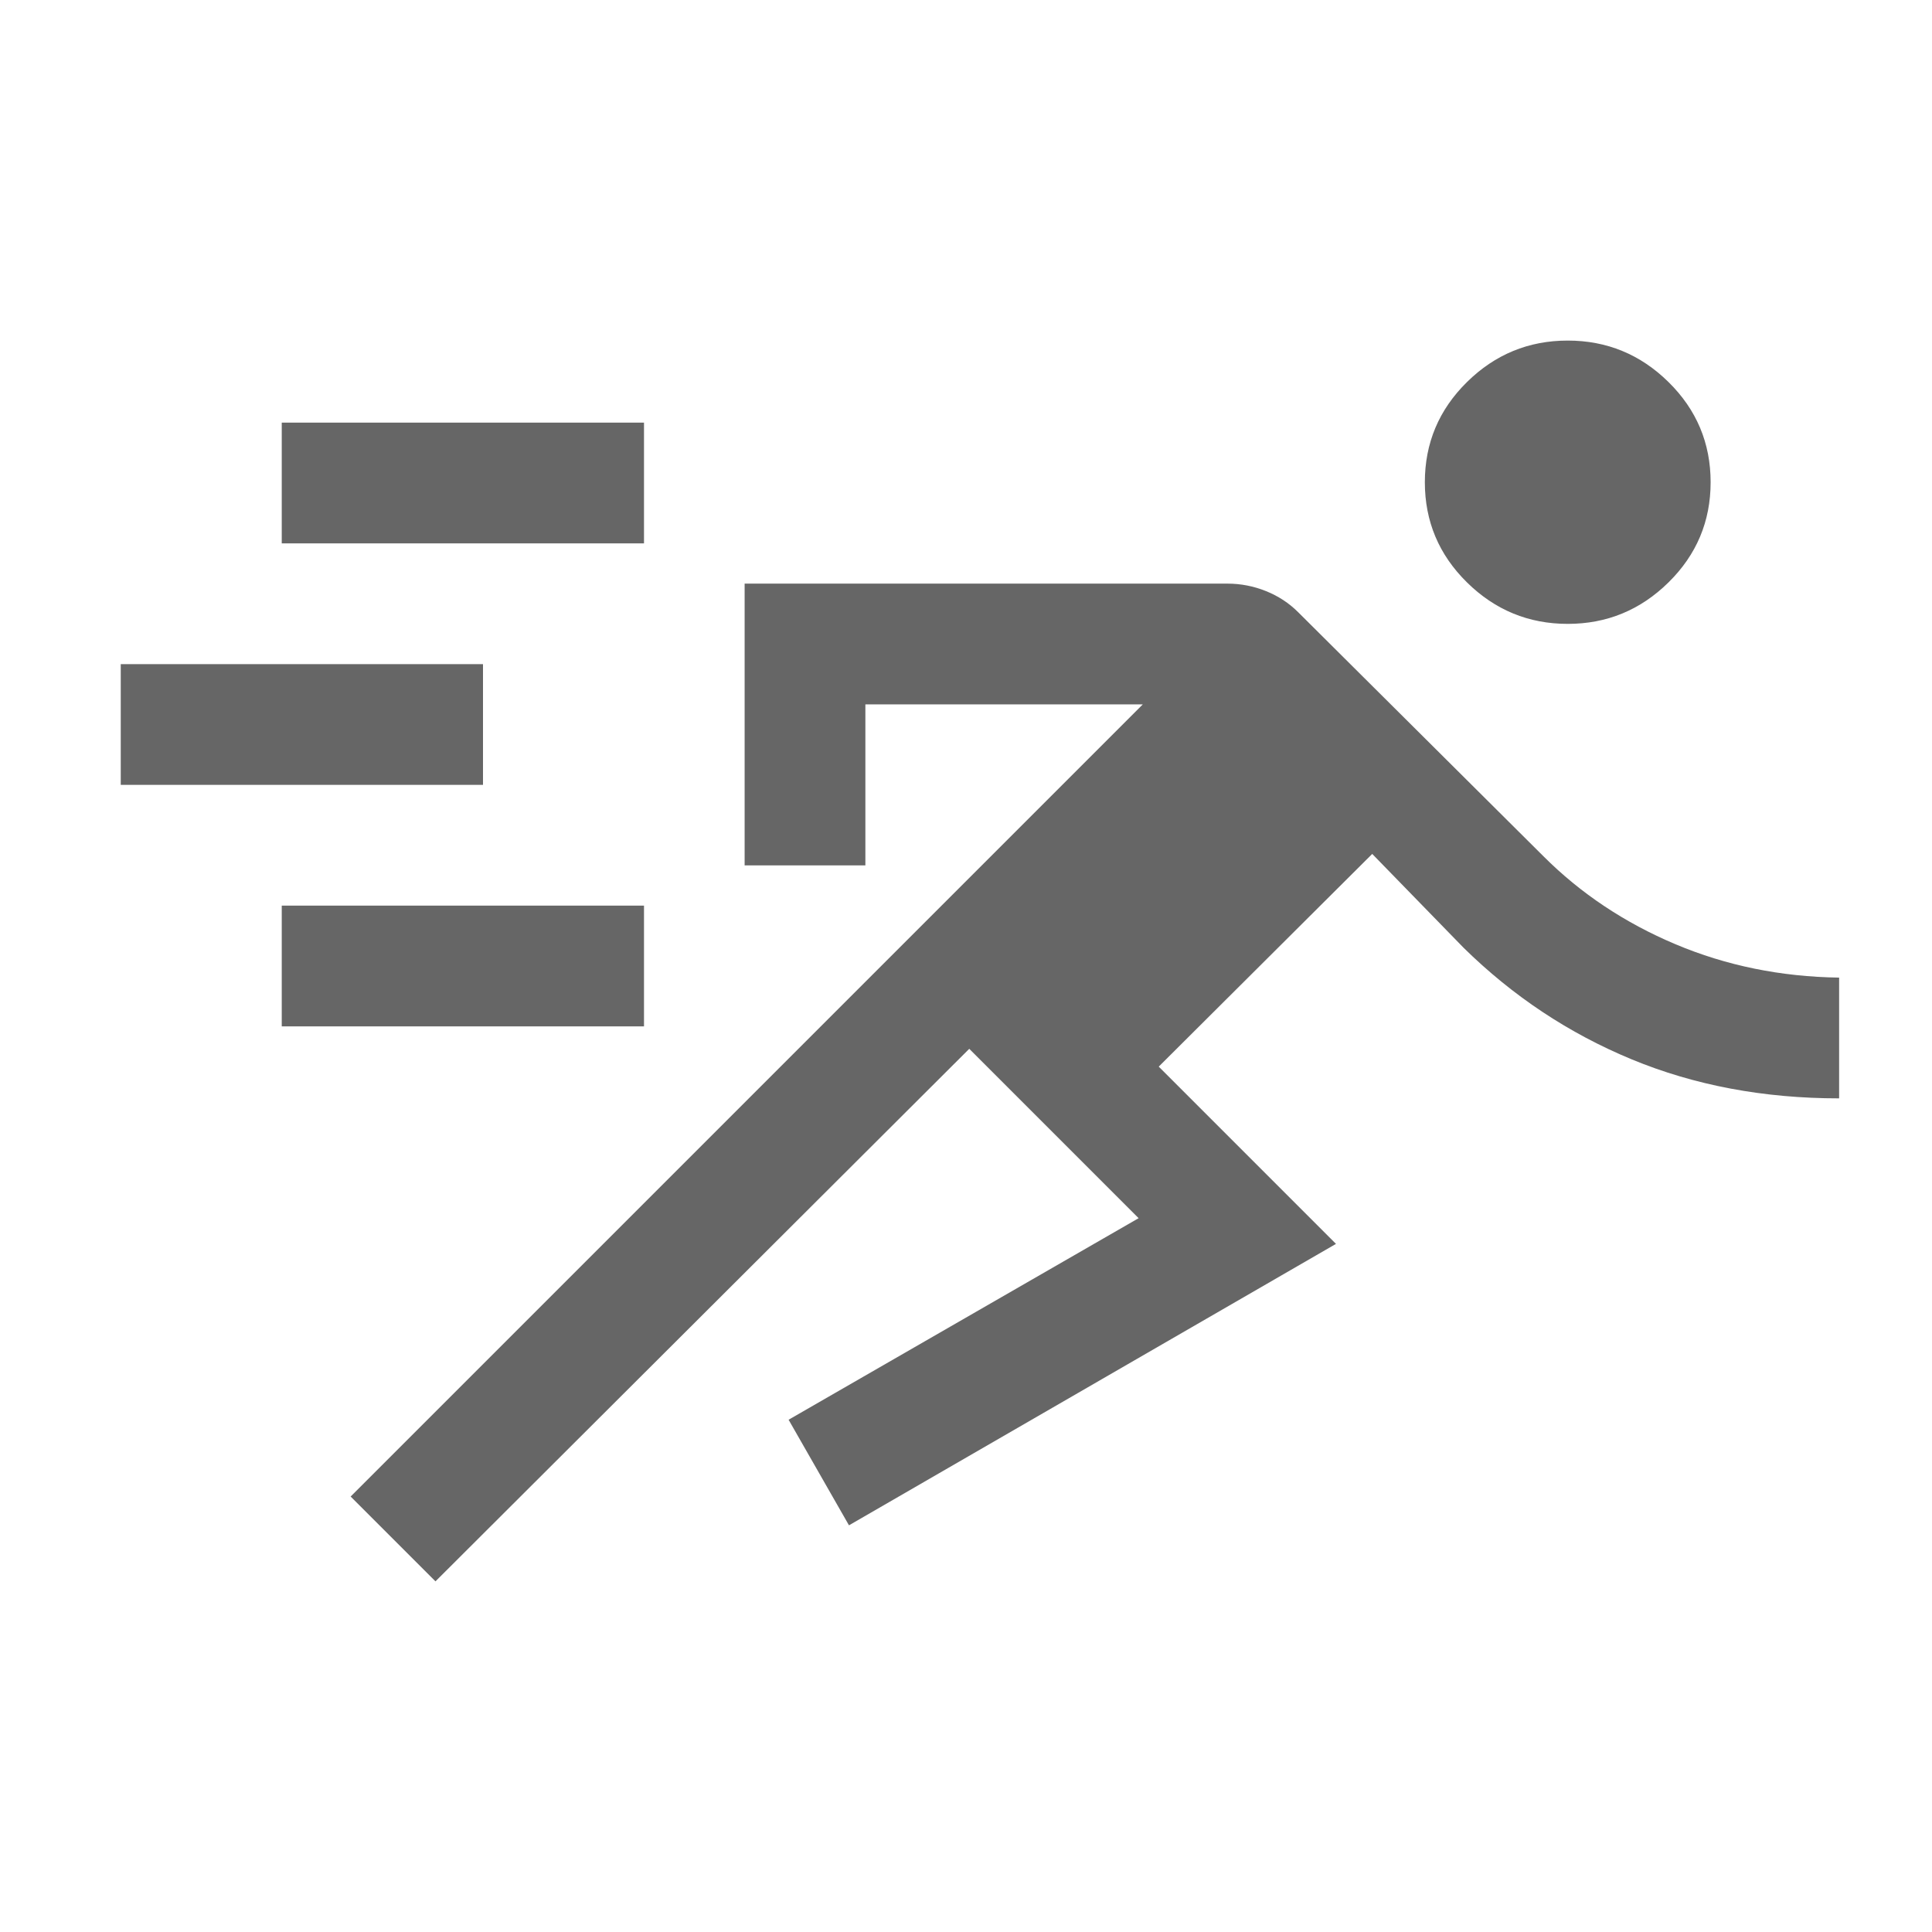
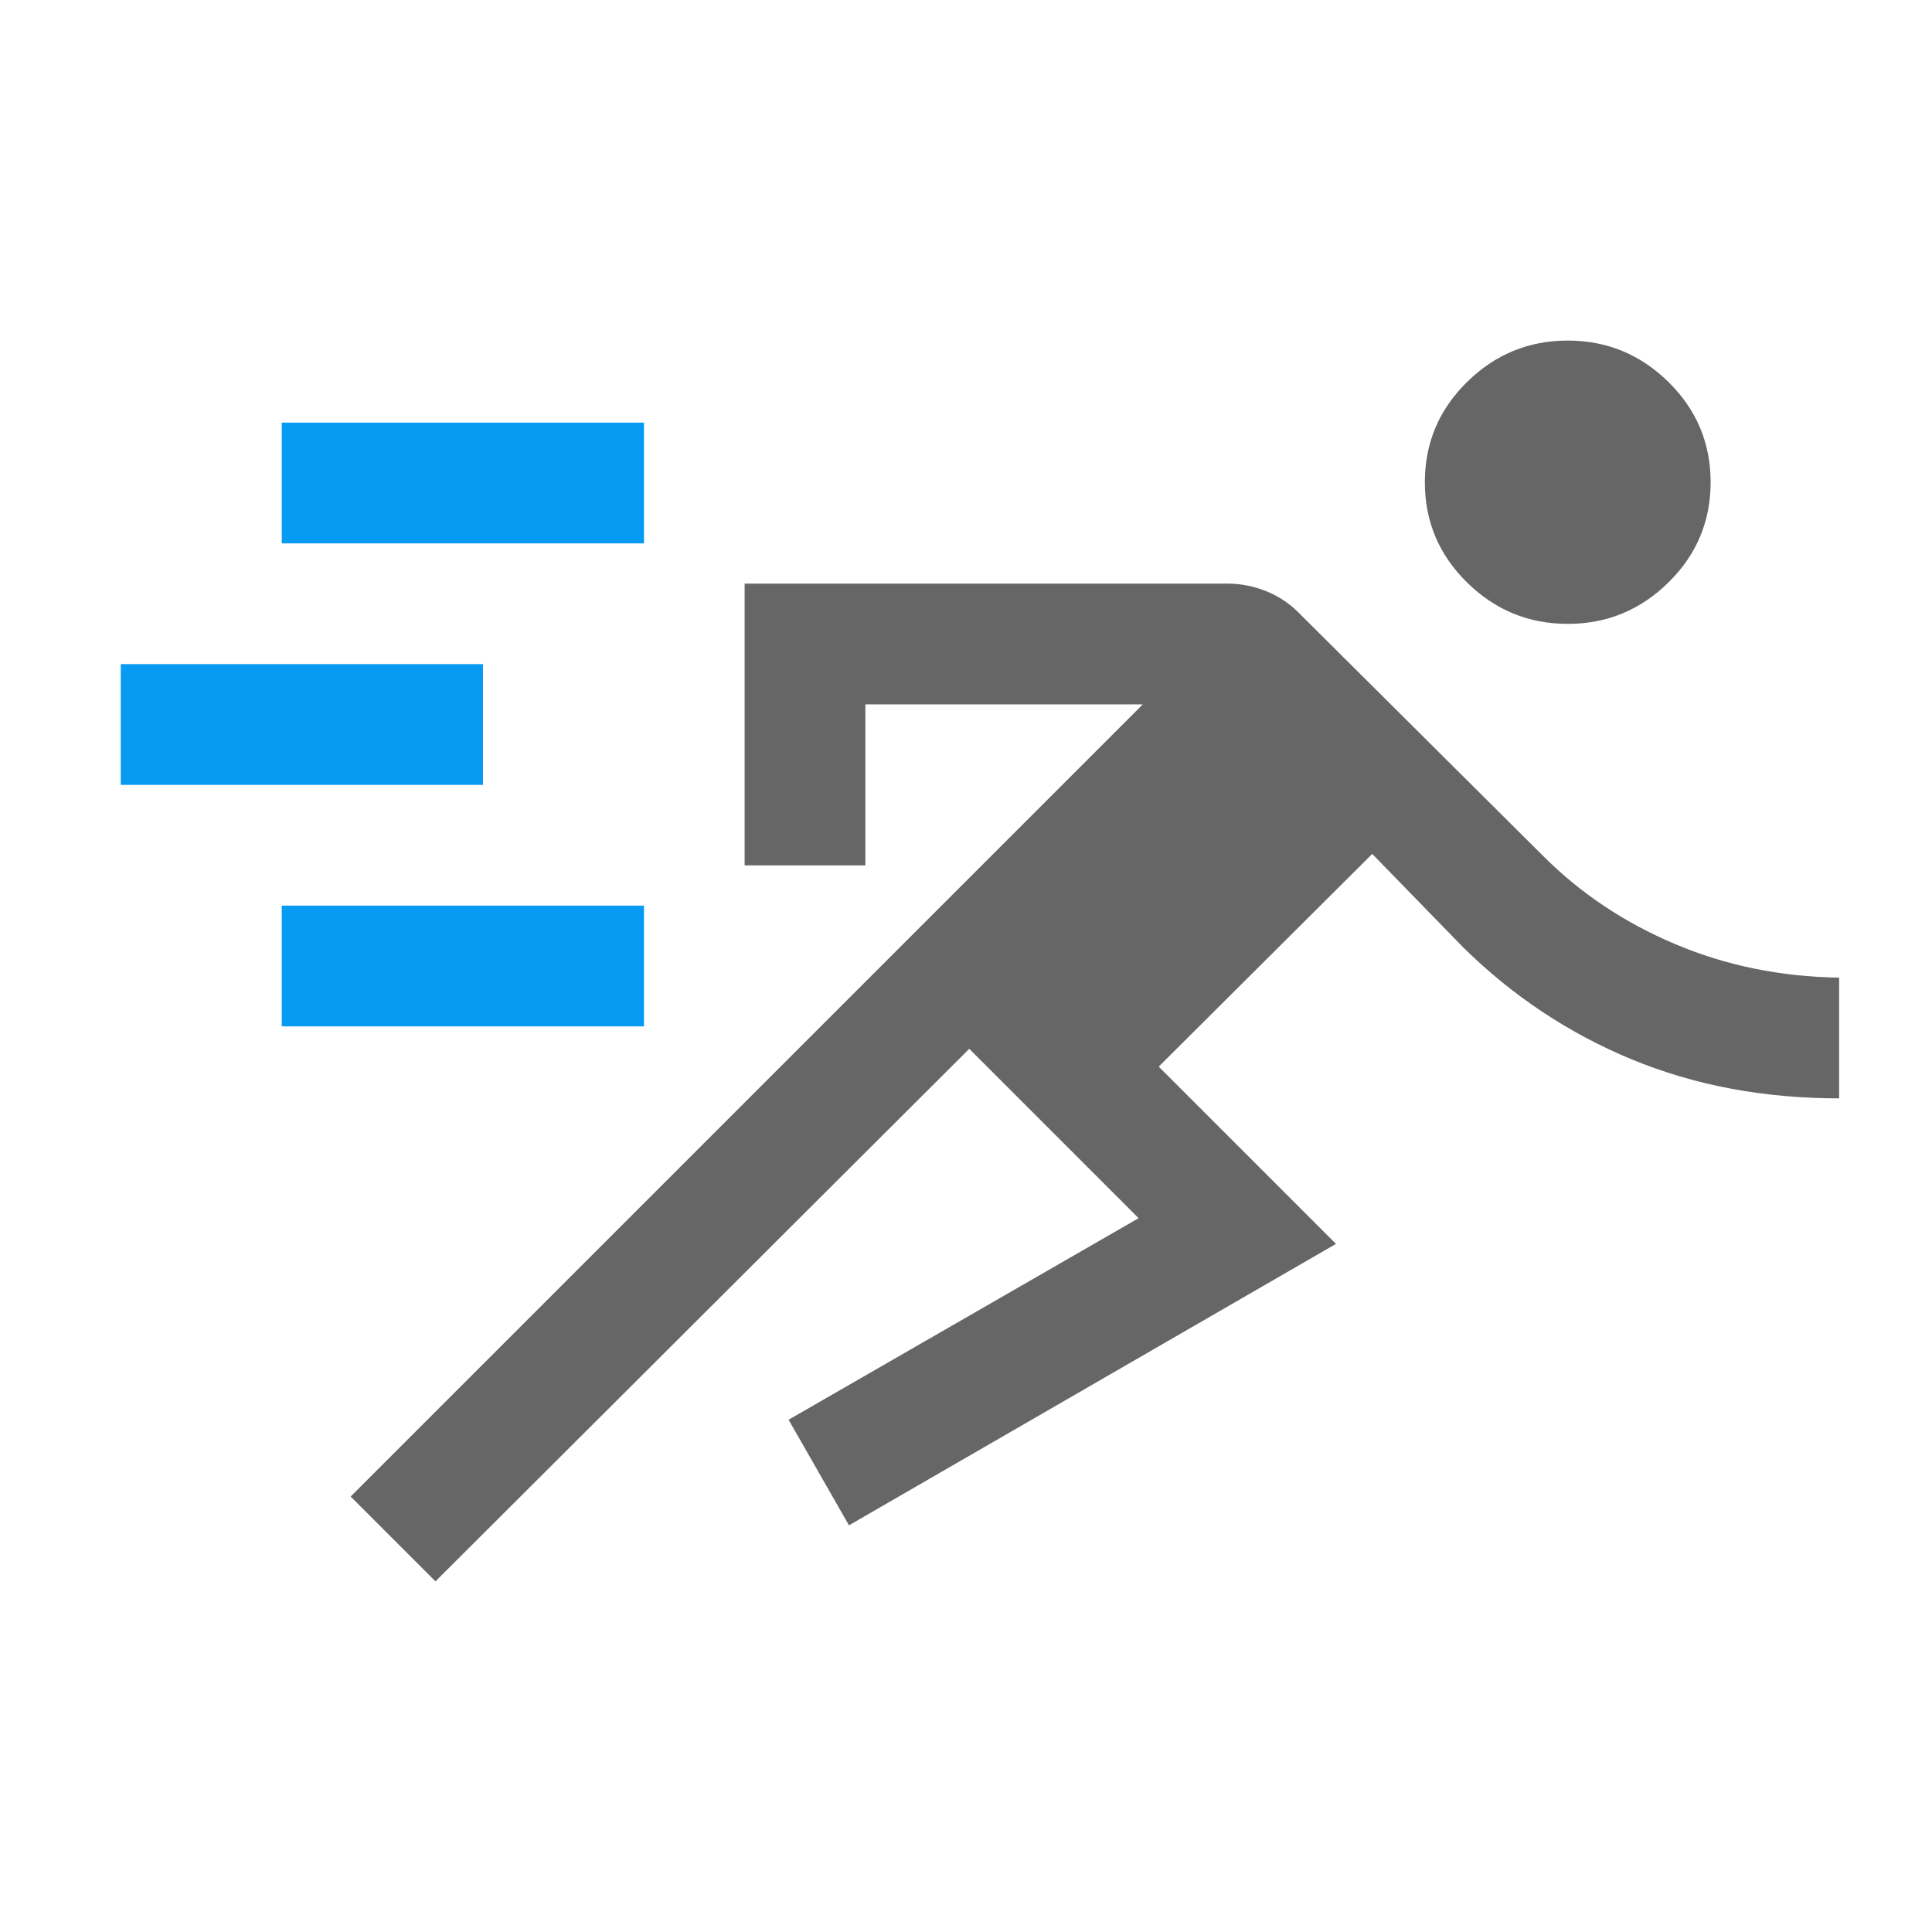
- <svg xmlns="http://www.w3.org/2000/svg" height="24px" viewBox="0 -960 960 960" width="24px" fill="#666666">
-   <path d="m216.38-174.23-42.15-42.15L567.85-610H430v80h-60v-140h239.92q9.85 0 19.08 3.69 9.23 3.7 16 10.46l121.92 121.31q27.77 27.77 65.62 43.73 37.84 15.96 81.31 16.58v60q-56.23 0-103.08-19.39-46.85-19.38-83.54-55.46l-45.38-46.61L575.77-430l88.07 88.08-241.99 139.84-30-52.46 173.92-100.15-84.15-84.16-265.24 264.62ZM140-450v-60h180v60H140ZM60-570v-60h180v60H60Zm719-80q-29.15 0-50.08-20.62Q708-691.23 708-720.38q0-29.16 20.92-49.77 20.93-20.62 50.08-20.62t50.08 20.62Q850-749.54 850-720.38q0 29.15-20.92 49.76Q808.15-650 779-650Zm-639-40v-60h180v60H140Z" />
+ <svg xmlns="http://www.w3.org/2000/svg" width="100%" height="100%" viewBox="0 0 1024 1024" version="1.1" xml:space="preserve" style="fill-rule:evenodd;clip-rule:evenodd;stroke-linejoin:round;stroke-miterlimit:2;">
+   <path d="M230.805,838.155L185.845,793.195L605.707,373.333L458.667,373.333L458.667,458.667L394.667,458.667L394.667,309.333L650.581,309.333C657.586,309.333 664.37,310.645 670.933,313.269C677.497,315.9 683.186,319.62 688,324.427L818.048,453.824C837.796,473.572 861.127,489.12 888.043,500.469C914.951,511.819 943.861,517.714 974.773,518.155L974.773,582.155C934.788,582.155 898.137,575.26 864.821,561.472C831.506,547.691 801.803,527.972 775.712,502.315L727.307,452.597L614.155,565.333L708.096,659.285L449.973,808.448L417.973,752.491L603.488,645.664L513.728,555.893L230.805,838.155ZM830.933,330.667C810.204,330.667 792.398,323.335 777.515,308.672C762.638,294.016 755.2,276.324 755.2,255.595C755.2,234.859 762.638,217.163 777.515,202.507C792.398,187.844 810.204,180.512 830.933,180.512C851.662,180.512 869.468,187.844 884.352,202.507C899.228,217.163 906.667,234.859 906.667,255.595C906.667,276.324 899.228,294.016 884.352,308.672C869.468,323.335 851.662,330.667 830.933,330.667Z" style="fill:rgb(102,102,102);fill-rule:nonzero;" />
+   <path d="M149.333,544L149.333,480L341.333,480L341.333,544L149.333,544ZM64,416L64,352L256,352L256,416L64,416ZM149.333,288L149.333,224L341.333,224L341.333,288L149.333,288Z" style="fill:rgb(6,154,243);fill-rule:nonzero;" />
</svg>
